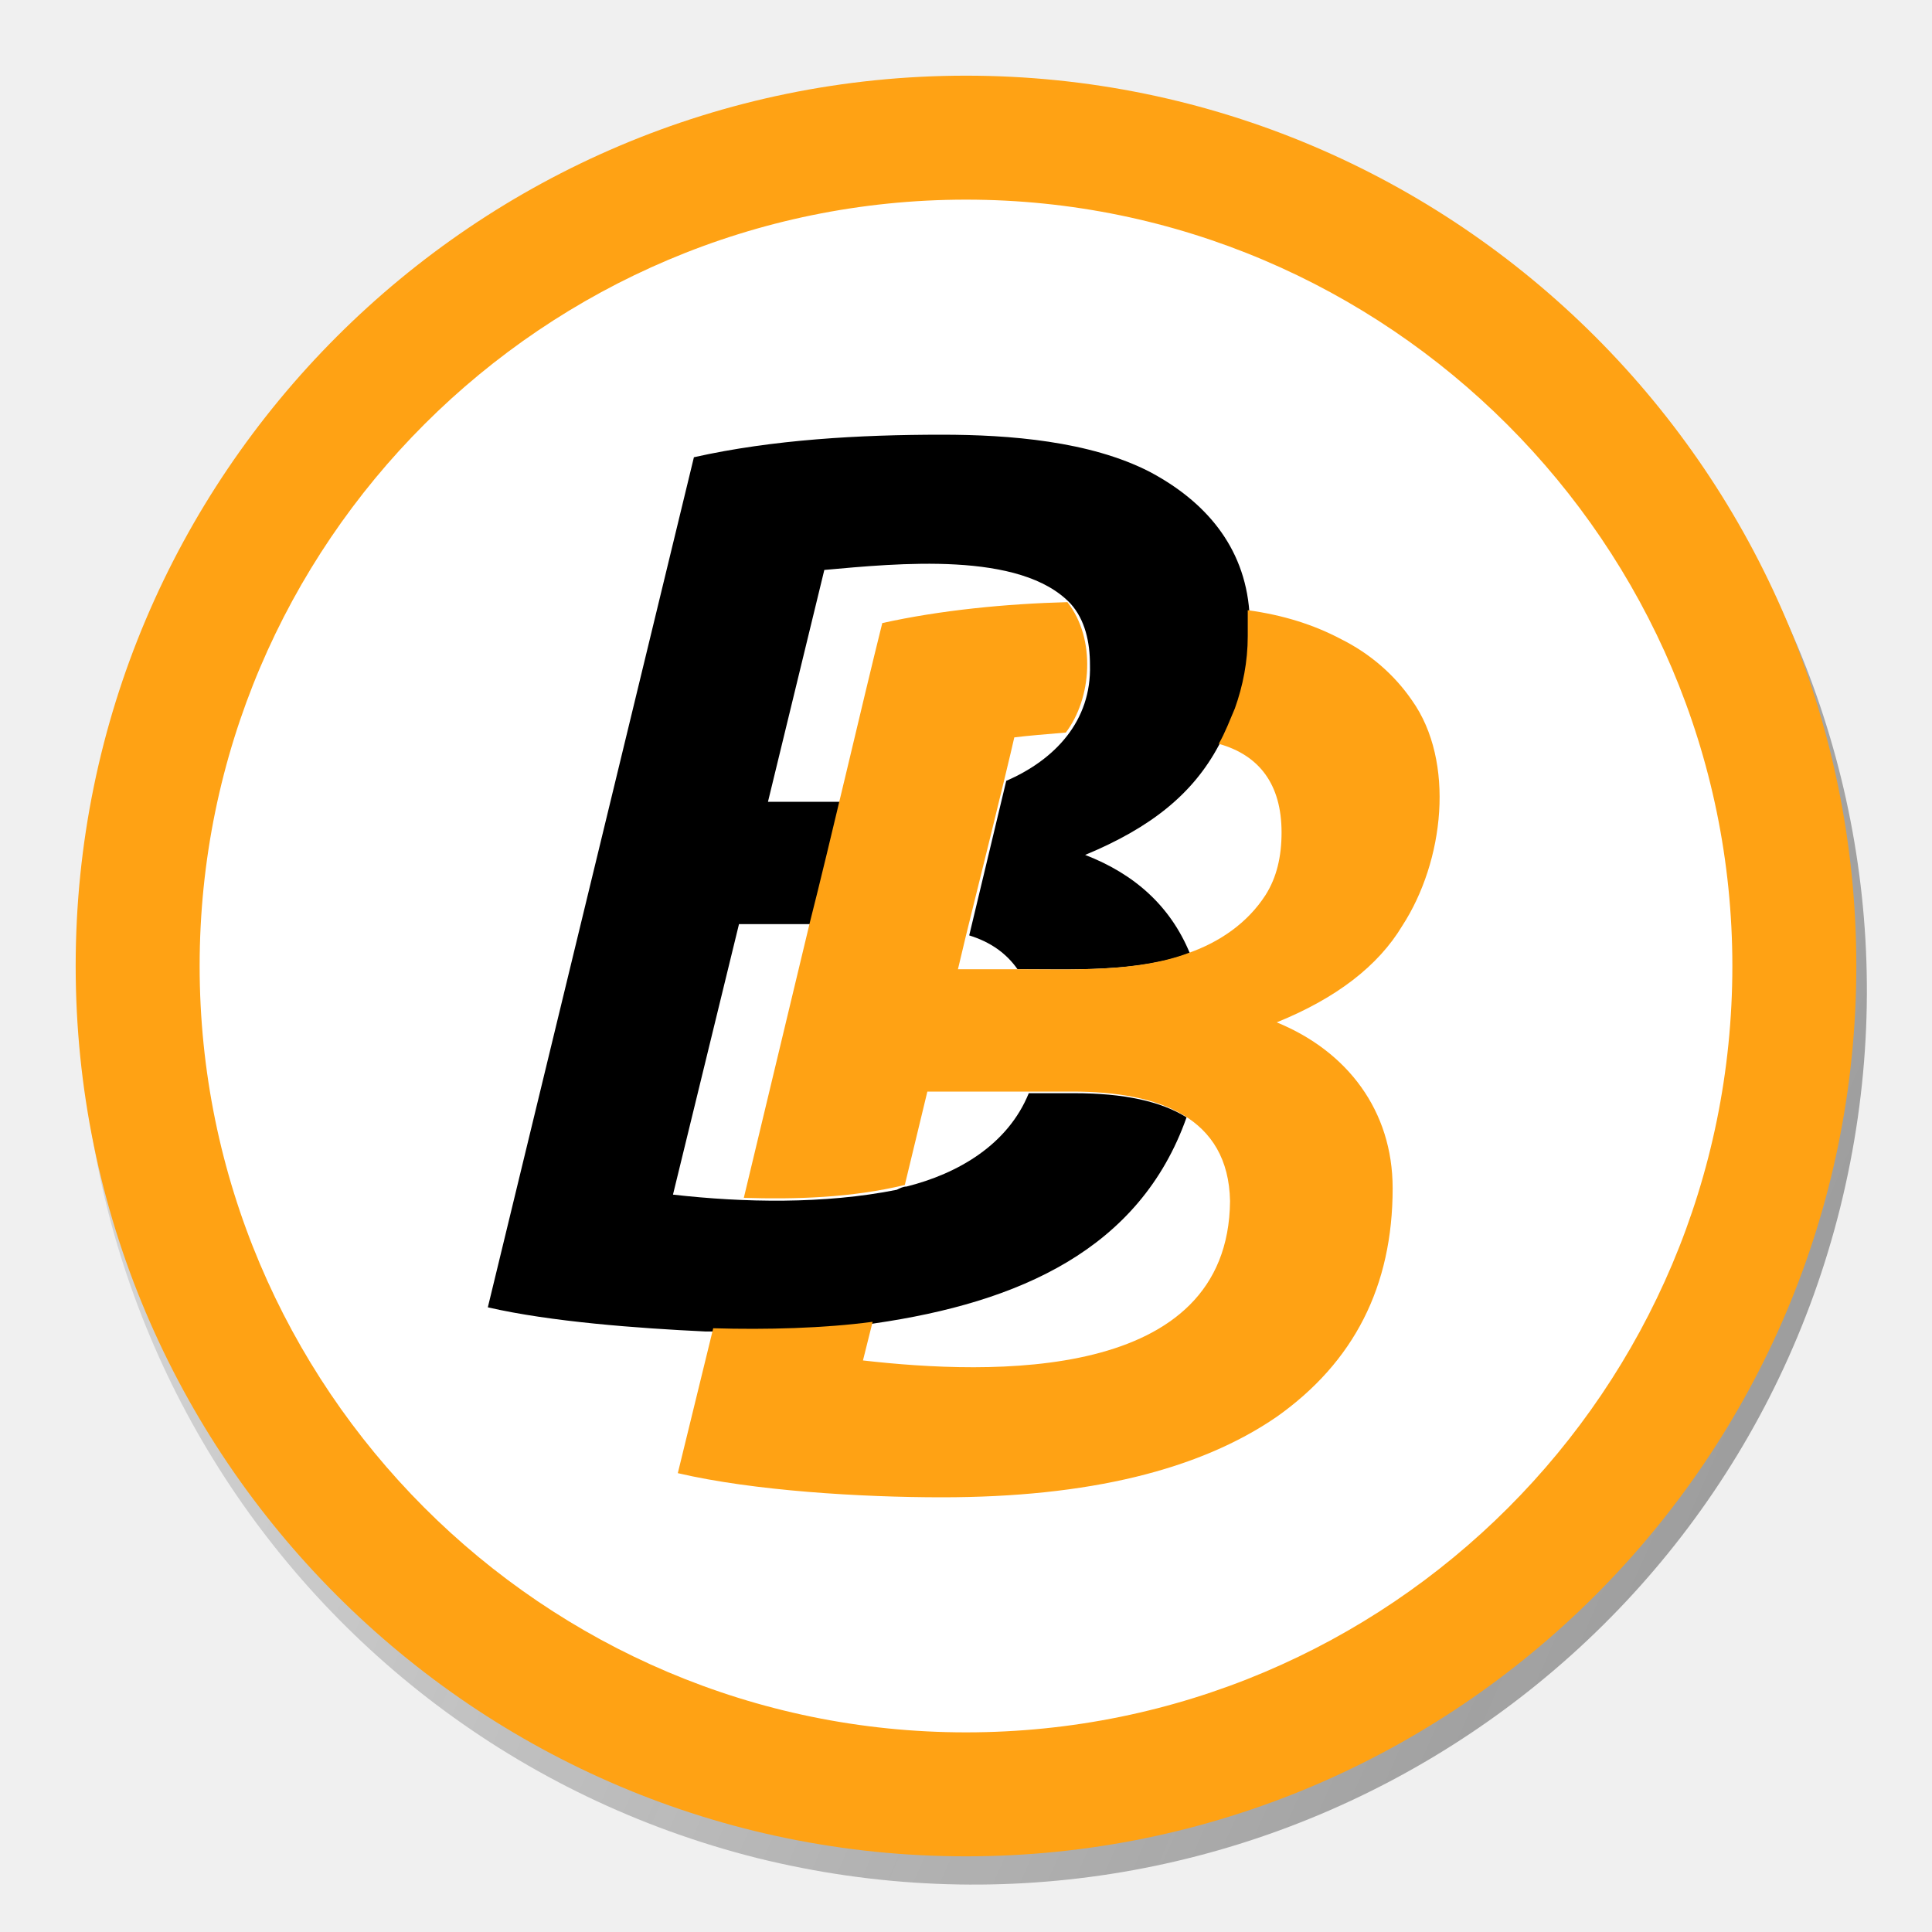
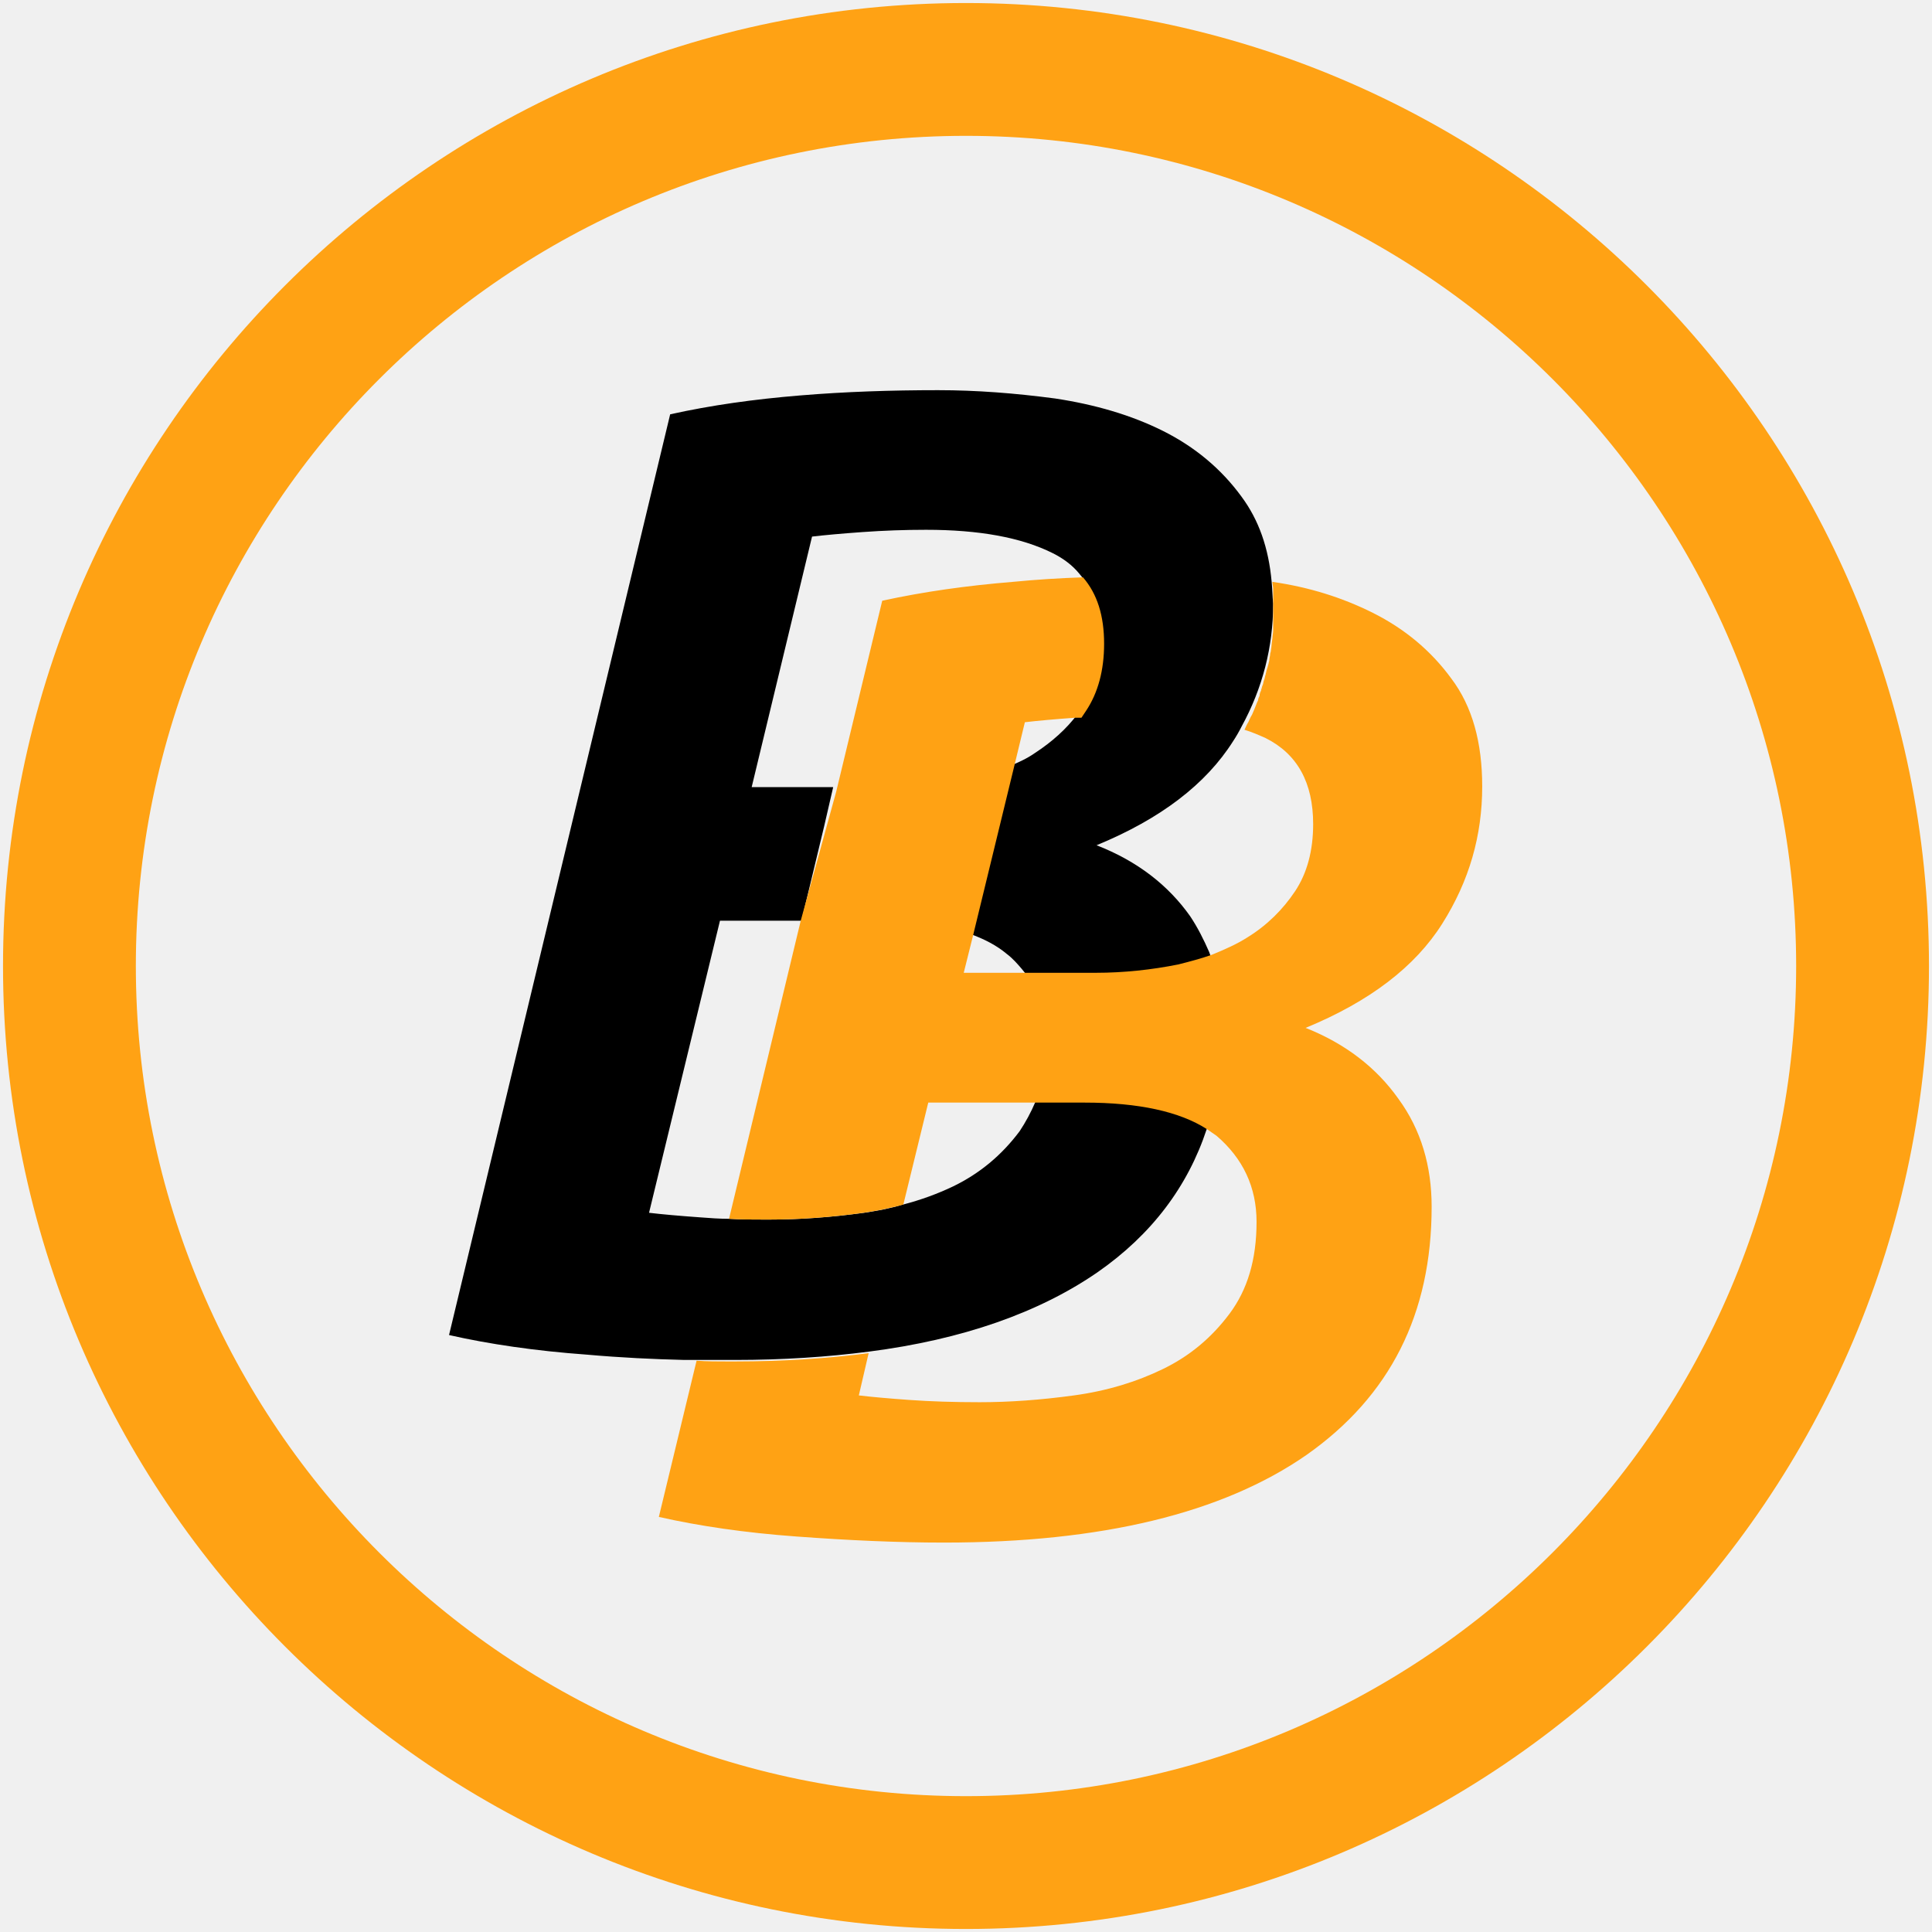
- <svg xmlns="http://www.w3.org/2000/svg" version="1.1" height="120px" width="120px" id="svg4247" x="0px" y="0px" viewBox="0 0 120 120" style="enable-background:new 0 0 120 120;" xml:space="preserve">
+ <svg xmlns="http://www.w3.org/2000/svg" version="1.1" height="120" width="120" id="Capa_1" x="0px" y="0px" viewBox="0 0 256 256" style="enable-background:new 0 0 256 256;" xml:space="preserve">
  <style type="text/css">
- 	.st0{fill:url(#path4251-6_1_);}
- 	.st1{fill:#FFFFFF;}
- 	.st2{display:none;opacity:0.5;fill:none;stroke:#000000;stroke-width:0.5;enable-background:new    ;}
- 	.st3{fill:none;}
- 	.st4{fill:#FFA214;}
+ 	.st0{fill:#FFA214;}
</style>
-   <linearGradient id="path4251-6_1_" gradientUnits="userSpaceOnUse" x1="-1074.457" y1="641.441" x2="-722.608" y2="487.054" gradientTransform="matrix(-1.0091 0 0 1.0091 -755.1855 -467.9421)">
-     <stop offset="0" style="stop-color:#1A1A1A" />
-     <stop offset="1" style="stop-color:#1A1A1A;stop-opacity:0" />
-   </linearGradient>
-   <path id="path4251-6" class="st0" d="M6.7,48.1C14.1,18.3,44.2,0.2,73.9,7.7  c29.7,7.4,47.8,37.5,40.4,67.3c-7.4,29.7-37.5,47.8-67.3,40.4C17.3,107.9-0.8,77.8,6.7,48.1z" />
-   <path id="path4251" class="st1" d="M113.4,73.3c-7.3,29.5-37.2,47.4-66.7,40  C17.2,106-0.7,76.2,6.6,46.7C14,17.2,43.8-0.7,73.3,6.6C102.8,14,120.7,43.8,113.4,73.3z" />
-   <path id="path6359" class="st2" d="M115,60c0,30.4-24.6,55-55,55C29.6,115,5,90.4,5,60  C5,29.6,29.6,5,60,5C90.4,5,115,29.6,115,60" />
  <g>
-     <path class="st3" d="M76,45.9c0-0.1,0.1-0.3,0.2-0.4c-0.1,0.3-0.3,0.5-0.4,0.8C75.9,46.1,75.9,46,76,45.9z" />
-     <path class="st3" d="M46.3,82.7L46.3,82.7L46.3,82.7L46.3,82.7z" />
-     <path class="st3" d="M67.6,40.2c0,0.2,0,0.3,0,0.5C67.7,40.5,67.6,40.3,67.6,40.2z" />
-     <path class="st3" d="M55,38.8c2.4-0.5,4.9-0.9,7.5-1.1c1.3-0.1,2.7-0.2,4-0.3l0,0c-0.4-0.5-0.9-0.9-1.5-1.2   c-1.8-0.9-4.2-1.3-7.3-1.3c-1.2,0-2.4,0-3.6,0.1c-1.2,0.1-2.2,0.2-2.9,0.3l-3.5,14.4h4.7l0,0L51.9,52l-0.8,3.3l1.3-5.5L55,38.8z" />
-     <path class="st3" d="M60.2,58.1L60.2,58.1l-0.5,2.1h3.6c-0.3-0.3-0.6-0.6-0.9-0.9C61.8,58.8,61,58.4,60.2,58.1L60.2,58.1L60.2,58.1   L60.2,58.1L60.2,58.1z" />
-     <path class="st3" d="M63.2,45.8l-0.6,2.7l0,0l0,0c0.5-0.2,1-0.5,1.4-0.7c1-0.6,1.8-1.4,2.5-2.3c-0.1,0-0.2,0-0.3,0   C64.9,45.6,63.9,45.7,63.2,45.8z" />
-     <path class="st3" d="M76.3,45.1c0-0.1,0-0.1,0.1-0.2c0-0.1,0.1-0.2,0.1-0.3v0c-0.1,0.3-0.2,0.5-0.3,0.8   C76.2,45.3,76.3,45.2,76.3,45.1z" />
-     <path class="st3" d="M67.7,40.7c0,0.2,0,0.4,0,0.6C67.7,41.1,67.7,40.9,67.7,40.7z" />
-     <path class="st3" d="M45.8,57.4l-4.1,16.8c0.7,0.1,1.7,0.2,2.9,0.3c0.6,0,1.1,0,1.7,0.1l4.1-17.1H45.8z" />
-     <path class="st3" d="M67,38.3c0,0,0,0.1,0,0.1C67.1,38.3,67,38.3,67,38.3z" />
-     <path class="st3" d="M66.8,37.9C66.8,37.9,66.8,38,66.8,37.9C66.8,37.9,66.8,37.9,66.8,37.9z" />
-     <path class="st3" d="M66.5,37.5L66.5,37.5C66.5,37.5,66.5,37.6,66.5,37.5C66.5,37.6,66.5,37.5,66.5,37.5z" />
-     <path class="st3" d="M55.8,73.9L55.8,73.9c0.2,0,0.4-0.1,0.7-0.2l0,0C56.2,73.8,56,73.8,55.8,73.9L55.8,73.9z" />
-     <path class="st3" d="M67.4,39.1c0,0,0,0.1,0,0.2C67.4,39.3,67.4,39.2,67.4,39.1z" />
-     <path class="st3" d="M67.5,77.6c-3.3,2.3-7.7,3.9-13.1,4.5l0,0l0,0l-0.6,2.4c0.7,0.1,1.7,0.2,2.9,0.3c1.2,0.1,2.6,0.1,4,0.1   c1.7,0,3.6-0.1,5.4-0.4c1.9-0.3,3.6-0.7,5.1-1.5c1.5-0.7,2.8-1.8,3.8-3.2c1-1.3,1.6-3.1,1.6-5.3c0-2-0.8-3.6-2.3-4.9   c-0.2-0.1-0.3-0.3-0.6-0.4C72.7,72.7,70.6,75.5,67.5,77.6z" />
-     <path class="st3" d="M67.2,38.7c0,0,0,0.1,0,0.1C67.3,38.8,67.2,38.7,67.2,38.7z" />
-     <path class="st3" d="M67.5,39.6c0,0.1,0,0.2,0,0.2C67.5,39.8,67.5,39.7,67.5,39.6z" />
-     <path class="st3" d="M77.2,42.5c0-0.1,0-0.1,0-0.2c0-0.1,0-0.2,0-0.3c0-0.1,0-0.1,0-0.2c0-0.2,0.1-0.4,0.1-0.6   c-0.1,0.6-0.2,1.2-0.3,1.7C77.2,42.7,77.2,42.6,77.2,42.5z" />
-     <path class="st3" d="M77.6,38.6c0-0.1,0-0.2,0-0.3c0-0.1,0-0.3,0-0.4l0,0C77.5,38.2,77.6,38.4,77.6,38.6z" />
-     <path class="st3" d="M76.6,44.4c0-0.1,0.1-0.2,0.1-0.3c0,0,0,0,0,0c0-0.1,0.1-0.2,0.1-0.3c0,0,0,0,0,0c-0.1,0.3-0.2,0.6-0.3,0.8   C76.6,44.5,76.6,44.5,76.6,44.4z" />
-     <path class="st3" d="M77.6,38.9c0,0,0-0.1,0-0.2c0,0,0-0.1,0-0.2c0,0.2,0,0.4,0,0.6C77.6,39.1,77.6,39,77.6,38.9z" />
-     <path class="st3" d="M60,12.4c-26.3,0-47.6,21.4-47.6,47.6s21.4,47.6,47.6,47.6c26.3,0,47.6-21.4,47.6-47.6   C107.6,33.7,86.3,12.4,60,12.4z M87.2,57.5c-1.6,2.5-4.2,4.5-7.8,6c2.3,1,4.1,2.3,5.3,4.1c1.3,1.8,1.9,3.9,1.9,6.2   c0,6.2-2.4,10.9-7.2,14.2c-4.8,3.3-11.7,5-20.8,5c-2.7,0-5.5-0.1-8.4-0.3c-2.9-0.2-5.6-0.6-7.9-1.1l2.2-9c-0.2,0-0.4,0-0.6,0l0,0   c-1.8,0-3.7-0.2-5.6-0.3c-2.9-0.2-5.6-0.6-7.9-1.1L43,28.4c2.4-0.5,4.9-0.9,7.4-1.1c2.6-0.2,5.3-0.3,7.9-0.3c2.2,0,4.5,0.2,6.7,0.5   c2.3,0.3,4.3,1,6.2,1.9c1.8,0.9,3.3,2.2,4.5,3.8c1,1.3,1.6,2.9,1.7,4.9l0,0c2.1,0.3,4,0.9,5.8,1.8c1.8,0.9,3.3,2.2,4.5,3.8   c1.2,1.6,1.8,3.6,1.8,6.2C89.6,52.5,88.8,55.1,87.2,57.5z" />
-     <path class="st3" d="M77.5,40.6c0-0.1,0-0.1,0-0.2c0-0.1,0-0.2,0-0.3c0-0.1,0-0.3,0-0.4c0-0.1,0-0.1,0-0.2l0,0l0,0   c0-0.1,0-0.2,0-0.3c0,0.6,0,1.2-0.1,1.8C77.5,40.9,77.5,40.8,77.5,40.6z" />
-     <path class="st3" d="M67.4,53.1c2.3,1,4.1,2.3,5.4,4.1c0.4,0.6,0.8,1.3,1.1,2c0.7-0.3,1.4-0.6,2-1c1.1-0.7,2-1.6,2.7-2.6   c0.7-1,1-2.3,1-3.9c0-2.4-0.9-4.1-2.7-4.9c-0.4-0.2-0.8-0.3-1.2-0.5l0,0c-0.2,0.3-0.3,0.6-0.5,0.8C73.7,49.6,71.1,51.6,67.4,53.1z" />
-     <path class="st3" d="M77,43.5c0-0.1,0-0.2,0.1-0.3c0-0.1,0-0.1,0-0.2c0,0,0,0,0-0.1c-0.1,0.3-0.1,0.5-0.2,0.8   C76.9,43.6,76.9,43.5,77,43.5z" />
-     <path class="st3" d="M56.4,73.7c1-0.3,1.9-0.6,2.9-1c1.5-0.7,2.8-1.8,3.8-3.2c0.4-0.5,0.7-1.1,0.9-1.7h-6.2L56.4,73.7z" />
-     <path d="M77.6,39.2c0-0.2,0-0.4,0-0.6c0-0.2,0-0.4,0-0.6l0,0l0,0c-0.3-4.1-2.8-6.9-6.2-8.7c-3.7-1.9-8.7-2.3-12.9-2.3   c-5.1,0-10.5,0.3-15.4,1.4L30.3,81.2c3.9,0.9,9.3,1.3,13.5,1.5l0,0c0.2,0,0.4,0,0.6,0l0,0c0.6,0,1.2,0,1.8,0l0,0   c2.9,0,5.6-0.1,8.1-0.5l0,0l0,0l0,0c9-1.3,16.5-4.6,19.4-12.8c-1.6-1-3.9-1.5-7-1.5h-2.8c-1.3,3.2-4.4,5-7.6,5.8l0,0   c-0.2,0-0.4,0.1-0.6,0.2l0,0l0,0c-4.5,0.9-9.5,0.8-13.9,0.3l4.1-16.8h4.7l0,0c0.5-2.2,1.3-5.4,1.8-7.6l0,0h-4.7l3.5-14.4   c4.5-0.4,12.2-1.2,15.3,2.1l0,0l0,0l0,0l0,0c0.9,1,1.2,2.4,1.2,3.8c0.1,3.5-2.2,5.9-5.2,7.2l0,0l-2.3,9.6l0,0l0,0   c1.3,0.4,2.3,1.1,3,2.1c3.4,0,7.5,0.2,10.7-1c-1.2-2.9-3.4-4.9-6.5-6.1c4.1-1.7,6.7-3.8,8.3-6.8l0,0C77,44.1,77.6,41.7,77.6,39.2z" />
    <g>
-       <path class="st4" d="M60,4.7C29.5,4.7,4.7,29.5,4.7,60s24.8,55.3,55.3,55.3s55.3-24.8,55.3-55.3S90.5,4.7,60,4.7z M60,107.6    c-26.3,0-47.6-21.4-47.6-47.6c0-26.3,21.4-47.6,47.6-47.6s47.6,21.4,47.6,47.6C107.6,86.3,86.3,107.6,60,107.6z" />
-       <path class="st4" d="M83.3,39.7c-1.7-0.9-3.6-1.5-5.8-1.8c0,0.3,0,0.5,0,0.8c0,0.3,0,0.5,0,0.8l0,0l0,0c0,1.6-0.3,3.1-0.8,4.5    c0,0,0,0,0,0c-0.3,0.7-0.6,1.5-1,2.2l0,0c2.5,0.7,3.9,2.5,3.9,5.5c0,1.5-0.3,2.8-1,3.9c-1.1,1.7-2.8,2.9-4.8,3.6    c-3.2,1.2-7.3,1-10.7,1h-3.6l0.5-2.1l0,0l0,0c0.5-2,2.6-10.5,3-12.3c0.8-0.1,2-0.2,3.2-0.3c1.6-2.1,1.9-5.8,0.1-8.1    c-3.8,0.1-7.9,0.5-11.5,1.3c-1.2,4.8-3.3,13.9-4.5,18.6l0,0l-4.1,17.1c3.2,0.1,6.7,0,10-0.8l1.4-5.8c1.9,0,7.1,0,9,0    c5.4,0,9.7,1.6,9.8,6.8c-0.1,11.3-14.9,10.8-22.8,9.9l0.6-2.4c-3,0.4-6.6,0.5-9.9,0.4l-2.2,9c4.7,1.1,11.4,1.5,16.4,1.5    c9.1,0,16-1.7,20.8-5c4.8-3.4,7.2-8.1,7.2-14.2c0-4.8-2.8-8.5-7.2-10.3c3.7-1.5,6.3-3.5,7.8-6c2.6-4,3.3-10.2,0.6-14    C86.6,41.9,85.1,40.6,83.3,39.7z" />
+       <path class="st0" d="M128,255.6C57.6,255.6,0.4,198.4,0.4,128S57.6,0.4,128,0.4S255.6,57.6,255.6,128S198.4,255.6,128,255.6z     M128,18C67.3,18,18,67.3,18,128s49.4,110,110,110s110-49.4,110-110S188.7,18,128,18z" />
    </g>
+     <path d="M168.5,77.1L168.5,77.1c-0.4-4.5-1.7-8.2-4-11.3c-2.7-3.7-6.2-6.6-10.4-8.7c-4.2-2.1-9-3.5-14.3-4.3   c-5.3-0.7-10.4-1.1-15.5-1.1c-6.2,0-12.3,0.2-18.3,0.7c-6.1,0.5-11.8,1.3-17.2,2.5l-29.3,122c5.3,1.2,11.4,2.1,18.3,2.6   c4.5,0.4,8.8,0.6,12.9,0.7l0,0c0.5,0,1,0,1.5,0c1.2,0,2.5,0,3.7,0c0.2,0,0.3,0,0.5,0l0,0l0,0c0.3,0,0.7,0,1,0   c6.4,0,12.3-0.4,17.7-1.1l0,0c12.5-1.6,22.6-5.2,30.3-10.5c7.2-5,12-11.4,14.5-19c1.4-4.2,2.1-8.8,2.1-13.8c0-3.5-0.6-6.7-1.8-9.7   c-0.7-1.6-1.5-3.2-2.5-4.7c-2.9-4.1-7-7.3-12.4-9.4c8.5-3.5,14.5-8.1,18.1-13.8c0.4-0.6,0.8-1.3,1.1-1.9c2.8-5.1,4.2-10.6,4.2-16.3   C168.6,79,168.6,78.1,168.5,77.1L168.5,77.1z M137.1,99.8c-1,0.7-2.1,1.2-3.3,1.7l0,0l-5.4,22.2l0,0l0,0c2,0.7,3.7,1.6,5,2.7   c0.8,0.6,1.4,1.3,2,2c2.2,2.6,3.2,5.7,3.2,9.3c0,3.1-0.5,5.9-1.4,8.3c-0.6,1.4-1.3,2.7-2.1,3.9c-2.4,3.2-5.3,5.6-8.8,7.3   c-2.1,1-4.3,1.8-6.6,2.4l0,0c-0.5,0.1-1,0.3-1.5,0.4l0,0l0,0c-1.2,0.3-2.4,0.5-3.7,0.7c-4.4,0.6-8.5,0.9-12.5,0.9h-0.7   c-1.6,0-3.1,0-4.6-0.1c-1.4,0-2.7-0.1-4-0.2c-2.8-0.2-5-0.4-6.7-0.6l9.4-38.7h10.8l0,0l3-12.5l1.2-5.2l0,0H99.6l8-33.2   c1.7-0.2,3.9-0.4,6.7-0.6c2.8-0.2,5.6-0.3,8.4-0.3c7,0,12.6,1,16.8,3.1c1.4,0.7,2.6,1.6,3.5,2.7l0,0l0,0l0,0   c1.9,2.2,2.8,5.1,2.8,8.8c0,3.5-0.8,6.5-2.4,8.9c-0.2,0.3-0.4,0.6-0.6,0.9C141.3,96.6,139.4,98.3,137.1,99.8z" />
  </g>
+   <path class="st0" d="M106.1,122l-9.5,39.5c1.5,0.1,3,0.1,4.6,0.1h0h0.7c4,0,8.2-0.3,12.5-0.9c1.3-0.2,2.5-0.4,3.7-0.7  c0.5-0.1,1-0.2,1.6-0.4l3.3-13.5h20.7c7.2,0,12.6,1.2,16.2,3.5c0.4,0.3,0.9,0.6,1.3,0.9c3.5,3,5.3,6.8,5.3,11.4c0,5-1.2,9-3.6,12.2  c-2.4,3.2-5.3,5.6-8.8,7.3c-3.5,1.7-7.4,2.9-11.8,3.5c-4.4,0.6-8.5,0.9-12.5,0.9c-3.4,0-6.5-0.1-9.3-0.3c-2.8-0.2-5-0.4-6.7-0.6  l1.3-5.6c-5.4,0.7-11.4,1.1-17.7,1.1c-0.3,0-0.7,0-1,0c-1.4,0-2.7,0-4.1-0.1l0,0l-5,20.7c5.3,1.2,11.4,2.1,18.3,2.6  c6.8,0.5,13.3,0.8,19.5,0.8c20.9,0,36.9-3.9,48-11.6c11.1-7.8,16.6-18.7,16.6-32.9c0-5.4-1.4-10.2-4.4-14.3c-2.9-4.1-7-7.3-12.3-9.4  c8.5-3.5,14.5-8.1,18.1-13.8c3.6-5.7,5.3-11.7,5.3-18.2c0-5.8-1.3-10.6-4.1-14.3c-2.7-3.7-6.2-6.6-10.4-8.7c-4-2-8.4-3.4-13.3-4.1  c0,0.3,0.1,0.6,0.1,0.9c0,0.2,0,0.4,0,0.6c0,0.1,0,0.3,0,0.4c0,0.1,0,0.2,0,0.4c0,0.3,0,0.5,0,0.8c0,0.2,0,0.4,0,0.7c0,0,0,0,0,0  c0,0,0,0,0,0c0,0.2,0,0.3,0,0.5c0,0.3,0,0.6,0,1c0,0.2,0,0.4,0,0.6c0,0.2,0,0.3,0,0.5c0,0.4-0.1,0.7-0.1,1.1c-0.1,0.5-0.1,1-0.2,1.6  c0,0.2-0.1,0.3-0.1,0.5c0,0.2-0.1,0.5-0.1,0.7c0,0.2-0.1,0.4-0.1,0.5c-0.1,0.4-0.2,0.7-0.3,1c0,0.2-0.1,0.3-0.1,0.5  c-0.1,0.2-0.1,0.5-0.2,0.7c-0.1,0.2-0.1,0.5-0.2,0.7c-0.1,0.2-0.1,0.4-0.2,0.6c0,0,0,0,0,0.1c-0.1,0.2-0.2,0.4-0.2,0.7  c-0.1,0.2-0.2,0.4-0.2,0.6c-0.1,0.2-0.2,0.4-0.3,0.7c-0.1,0.2-0.1,0.3-0.2,0.5c-0.1,0.2-0.2,0.5-0.3,0.7c-0.2,0.3-0.3,0.6-0.5,1  c-0.2,0.3-0.3,0.6-0.5,1v0c1,0.3,1.9,0.7,2.8,1.1c4.2,2.1,6.3,5.9,6.3,11.4c0,3.5-0.8,6.5-2.4,8.9c-1.6,2.4-3.7,4.5-6.3,6.1  c-1.4,0.9-3,1.6-4.7,2.3c-1.4,0.5-2.9,0.9-4.5,1.3c-3.5,0.7-7.2,1.1-10.9,1.1h-17.5l1.2-4.8v0c0,0,0,0,0,0l5.4-22.2l1.5-6.2  c1.7-0.2,3.9-0.4,6.7-0.6c0.2,0,0.5,0,0.8,0c0.2-0.3,0.4-0.6,0.6-0.9c1.6-2.4,2.4-5.4,2.4-8.9c0-3.7-0.9-6.6-2.8-8.8  c-3.1,0.1-6.2,0.3-9.3,0.6c-6.1,0.5-11.8,1.3-17.3,2.5l-6.1,25.3L106.1,122" />
</svg>
